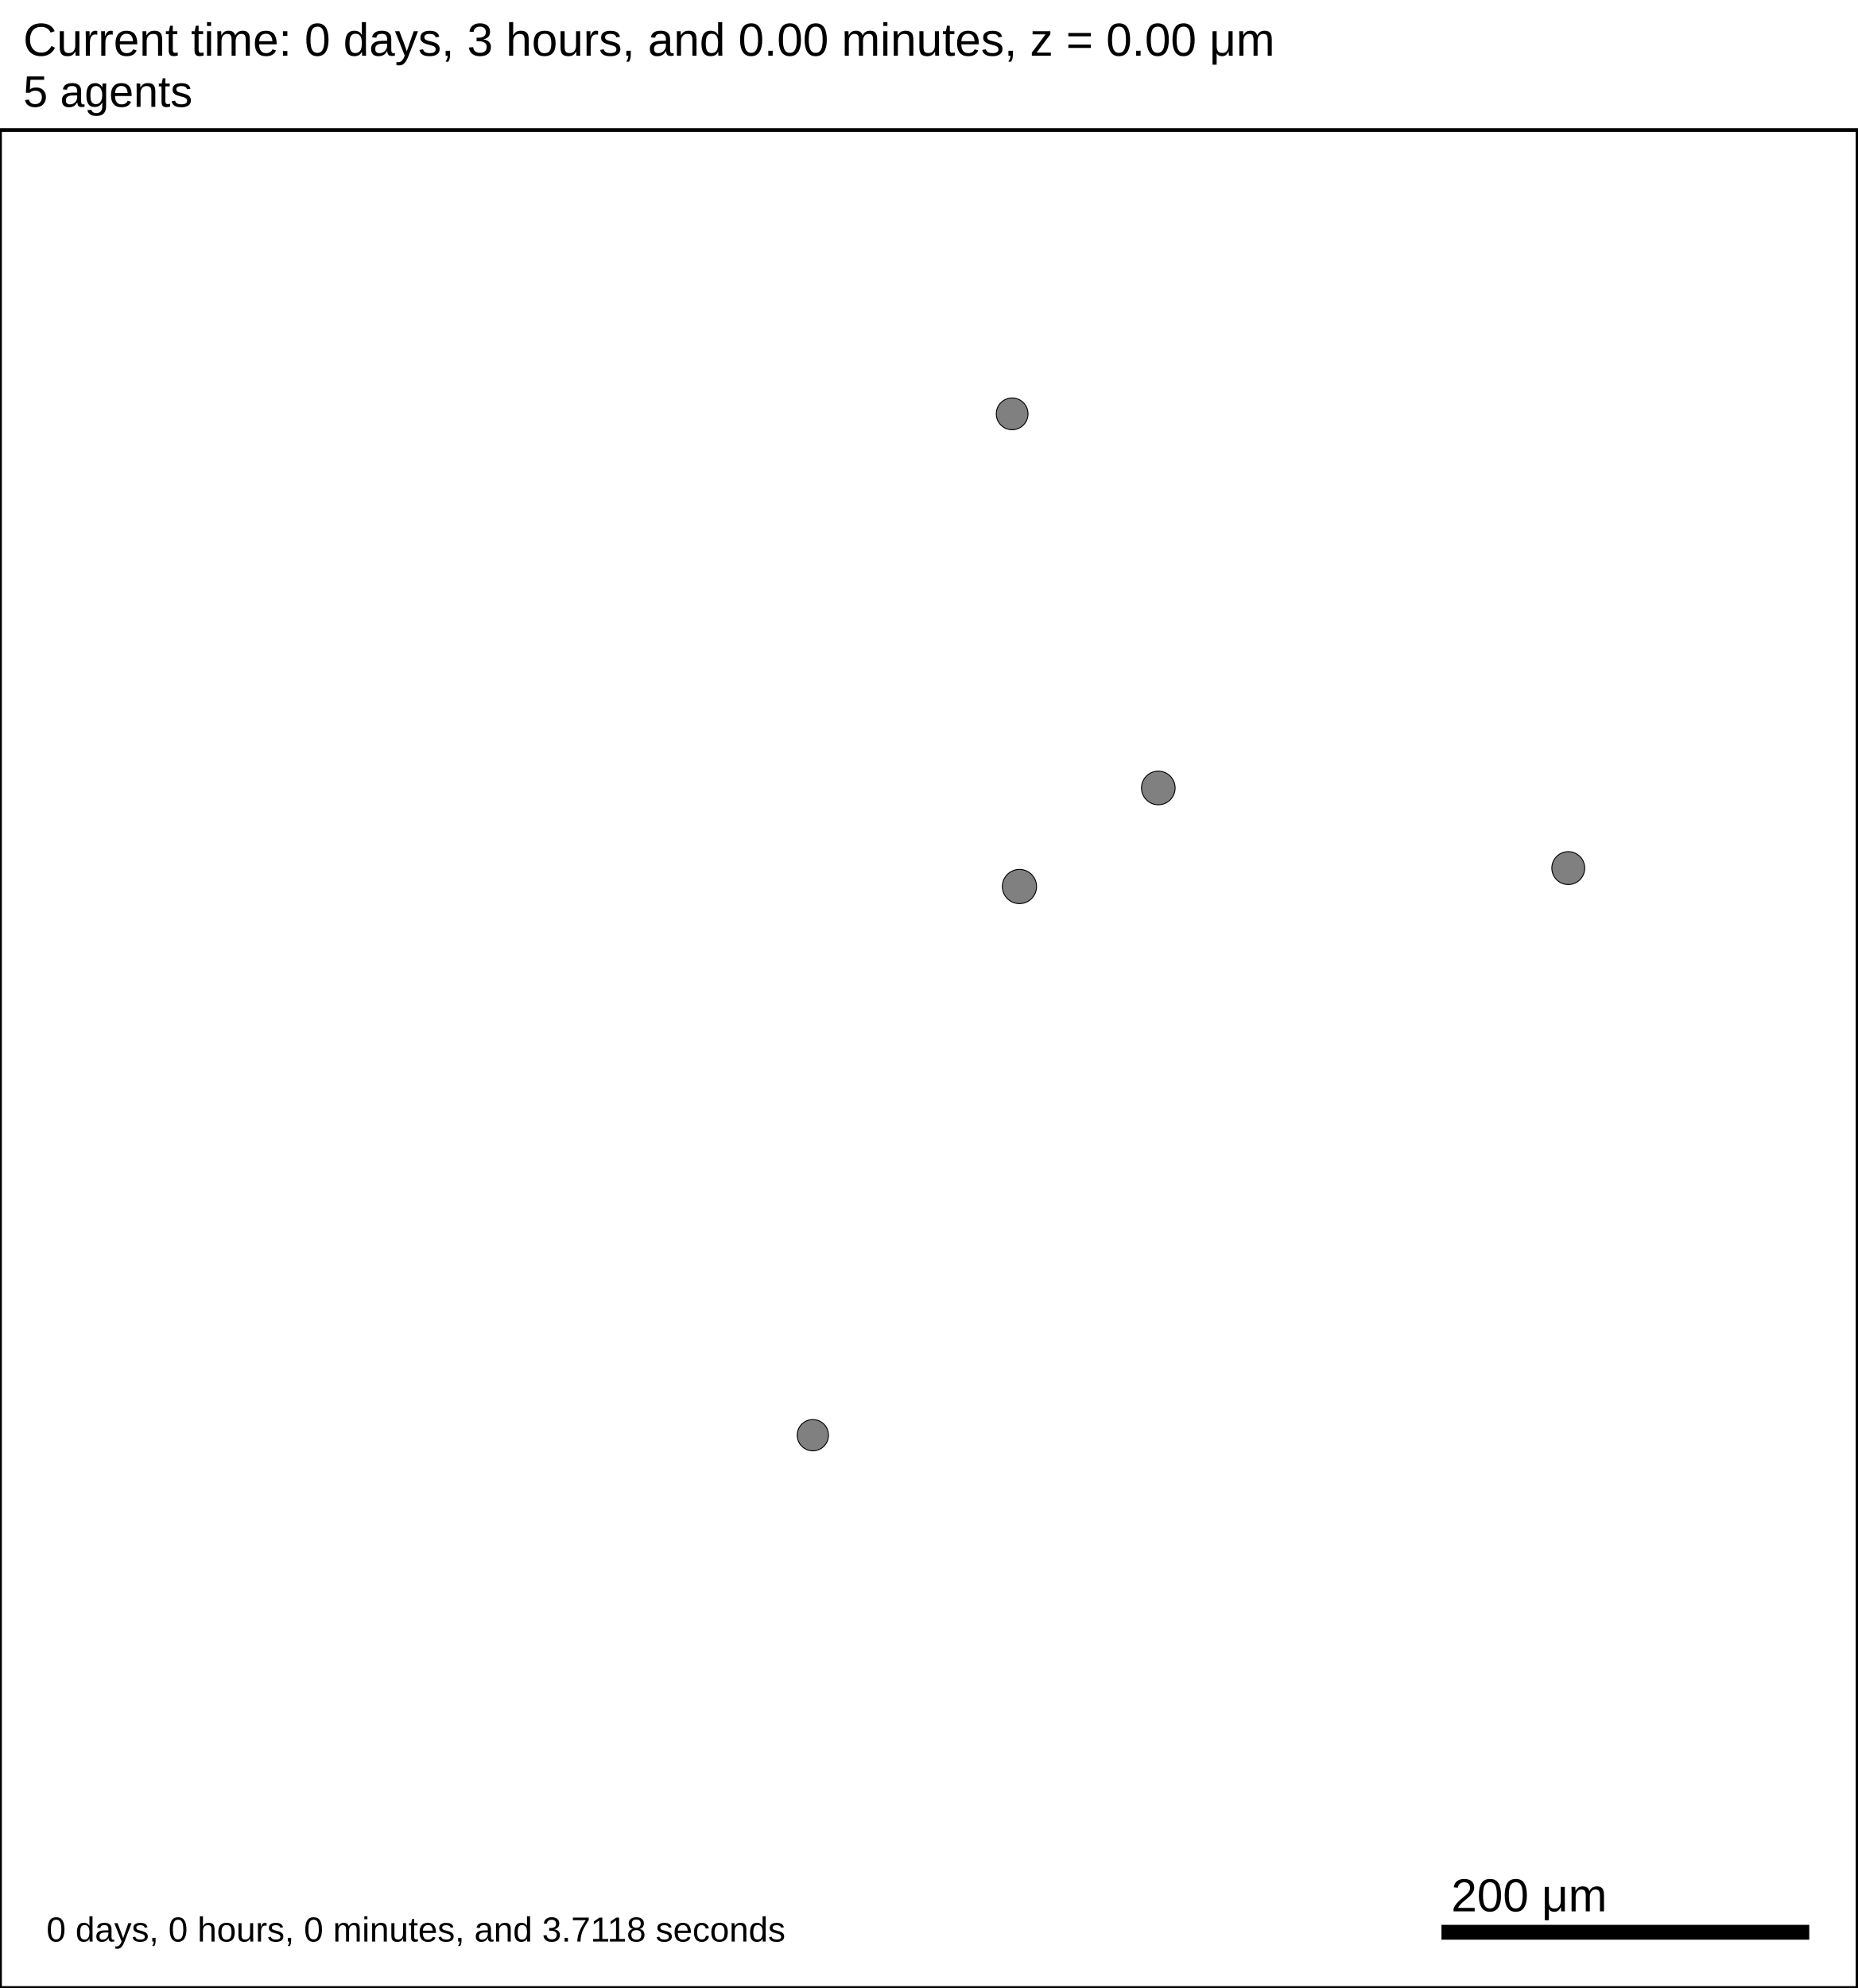
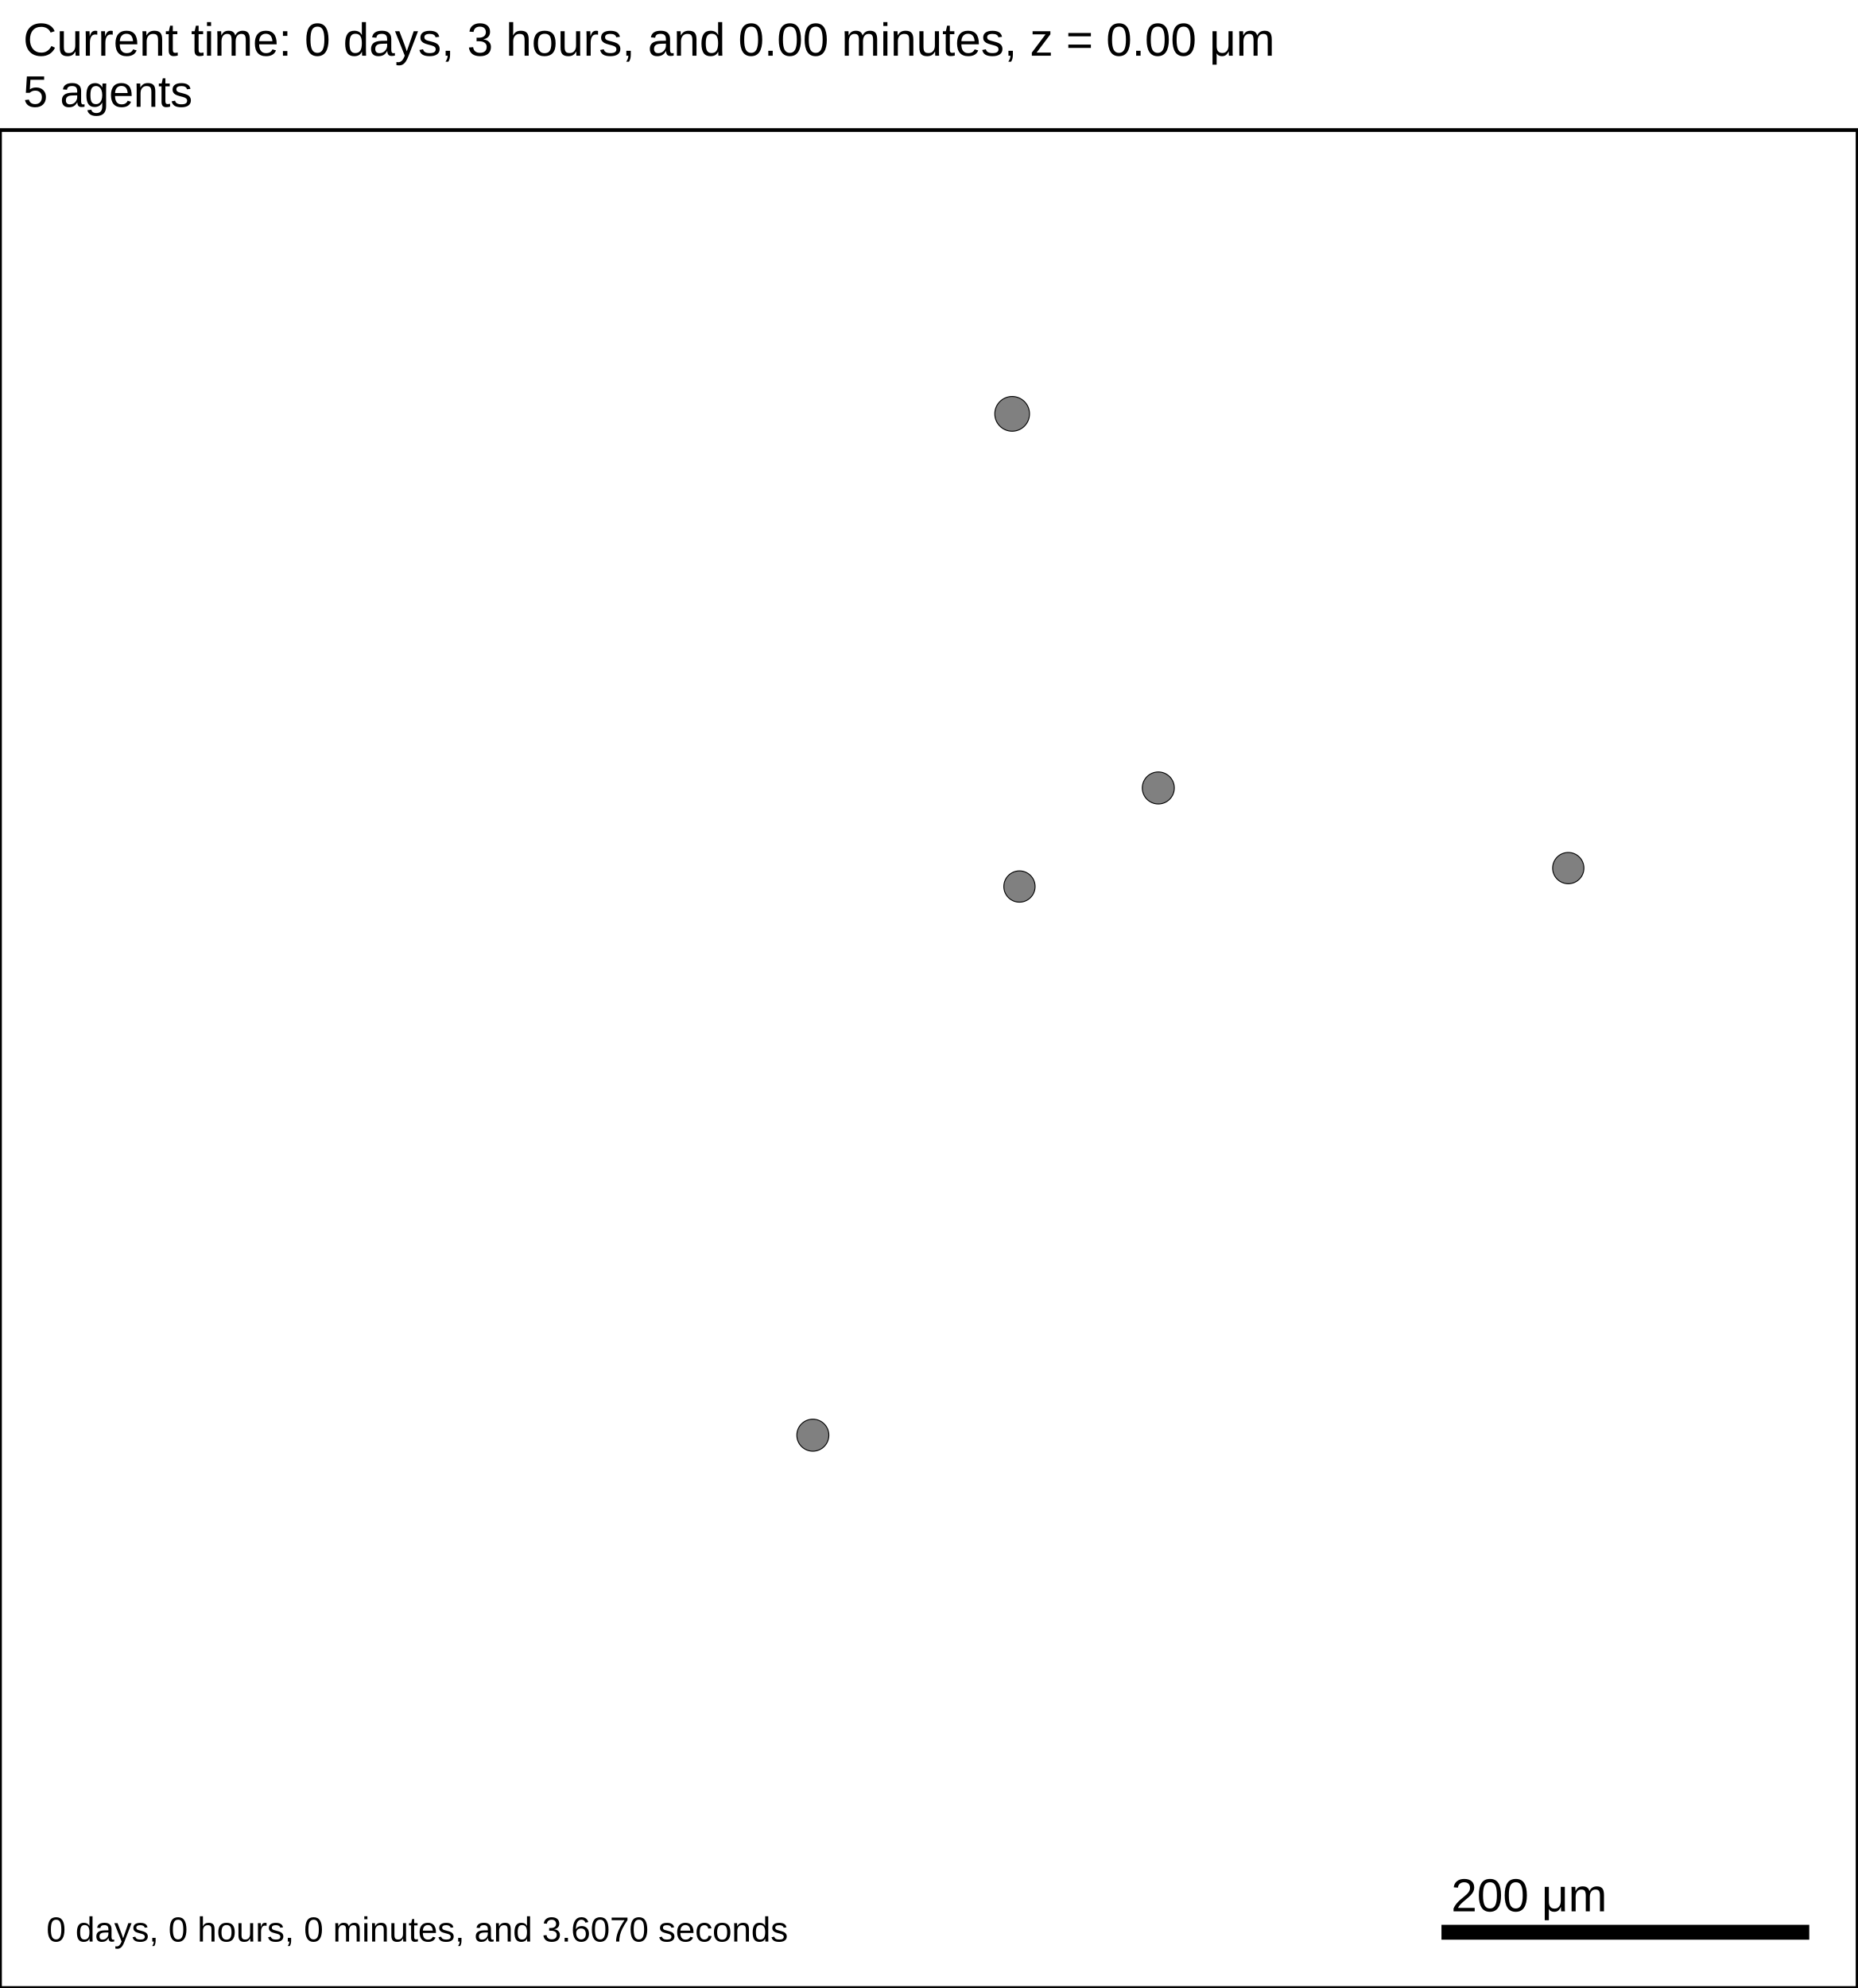
<svg xmlns="http://www.w3.org/2000/svg" version="1.1" width="1000" height="1070" id="svg2">
  <rect x="0" y="0" width="1000" height="1070" stroke-width="2" stroke="white" fill="white" />
  <text x="12.5" y="30" font-family="Arial" font-size="25" fill="black">
   Current time: 0 days, 3 hours, and 0.00 minutes, z = 0.00 μm
  </text>
  <text x="12.5" y="57.5" font-family="Arial" font-size="23.75" fill="black">
   5 agents
  </text>
  <g id="tissue" transform="translate(0,1070) scale(1,-1)">
    <g id="ECM">
  </g>
    <g id="cells">
      <g id="cell0">
-         <circle cx="548.814" cy="592.845" r="9.2" stroke-width="0.5" stroke="black" fill="grey" />
-         <circle cx="548.814" cy="592.845" r="5.59" stroke-width="0.5" stroke="grey" fill="grey" />
+         <circle cx="548.814" cy="592.845" r="8.413" stroke-width="0.5" stroke="black" fill="grey" />
+         <circle cx="548.814" cy="592.845" r="5.052" stroke-width="0.5" stroke="grey" fill="grey" />
      </g>
      <g id="cell1">
-         <circle cx="844.266" cy="602.763" r="8.848" stroke-width="0.5" stroke="black" fill="grey" />
-         <circle cx="844.266" cy="602.763" r="5.363" stroke-width="0.5" stroke="grey" fill="grey" />
+         <circle cx="844.266" cy="602.763" r="8.413" stroke-width="0.5" stroke="black" fill="grey" />
+         <circle cx="844.266" cy="602.763" r="5.052" stroke-width="0.5" stroke="grey" fill="grey" />
      </g>
      <g id="cell2">
-         <circle cx="544.883" cy="847.252" r="8.545" stroke-width="0.5" stroke="black" fill="grey" />
-         <circle cx="544.883" cy="847.252" r="5.149" stroke-width="0.5" stroke="grey" fill="grey" />
+         <circle cx="544.883" cy="847.252" r="9.343" stroke-width="0.5" stroke="black" fill="grey" />
+         <circle cx="544.883" cy="847.252" r="5.679" stroke-width="0.5" stroke="grey" fill="grey" />
      </g>
      <g id="cell3">
-         <circle cx="623.564" cy="645.894" r="9.047" stroke-width="0.5" stroke="black" fill="grey" />
-         <circle cx="623.564" cy="645.894" r="5.493" stroke-width="0.5" stroke="grey" fill="grey" />
+         <circle cx="623.564" cy="645.894" r="8.614" stroke-width="0.5" stroke="black" fill="grey" />
+         <circle cx="623.564" cy="645.894" r="5.201" stroke-width="0.5" stroke="grey" fill="grey" />
      </g>
      <g id="cell4">
-         <circle cx="437.587" cy="297.535" r="8.413" stroke-width="0.5" stroke="black" fill="grey" />
-         <circle cx="437.587" cy="297.535" r="5.052" stroke-width="0.5" stroke="grey" fill="grey" />
+         <circle cx="437.587" cy="297.535" r="8.614" stroke-width="0.5" stroke="black" fill="grey" />
+         <circle cx="437.587" cy="297.535" r="5.201" stroke-width="0.5" stroke="grey" fill="grey" />
      </g>
    </g>
  </g>
  <rect x="775" y="1035" width="200" height="10" stroke-width="2" stroke="rgb(255,255,255)" fill="rgb(0,0,0)" />
  <text x="781.25" y="1028.75" font-family="Arial" font-size="25" fill="black">
   200 μm
  </text>
  <text x="25" y="1045" font-family="Arial" font-size="18.75" fill="black">
-    0 days, 0 hours, 0 minutes, and 3.7118 seconds
+    0 days, 0 hours, 0 minutes, and 3.6070 seconds
  </text>
  <rect x="0" y="70" width="1000" height="1000" stroke-width="2" stroke="rgb(0,0,0)" fill="none" />
</svg>
